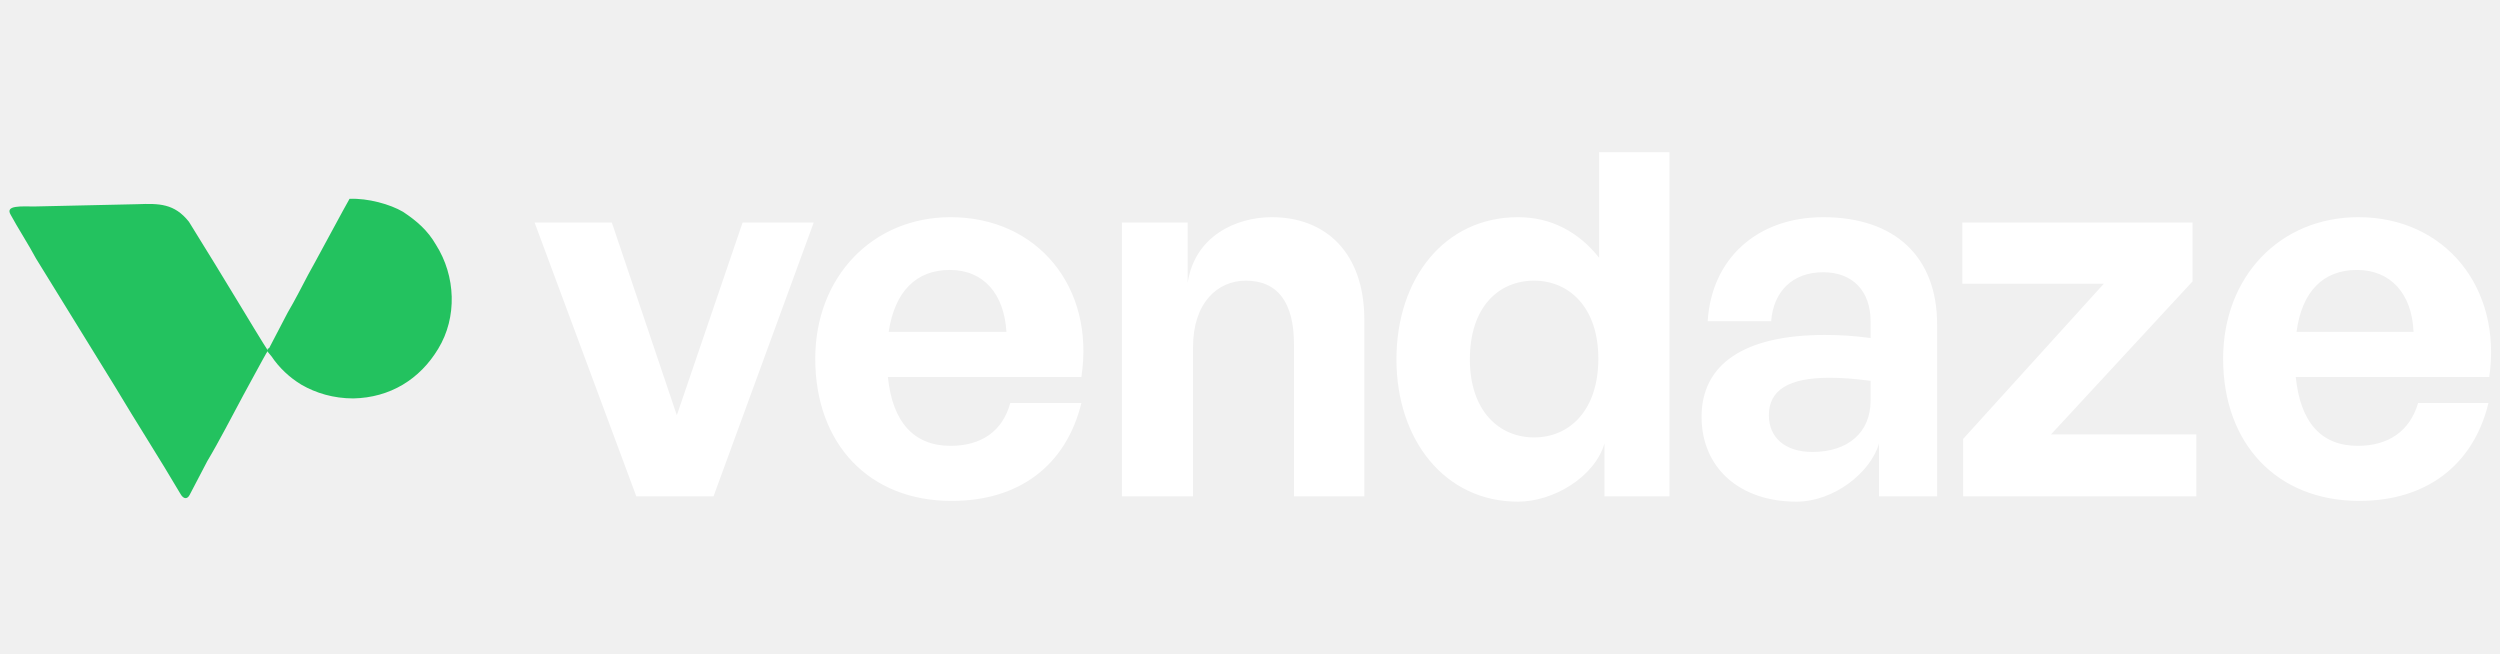
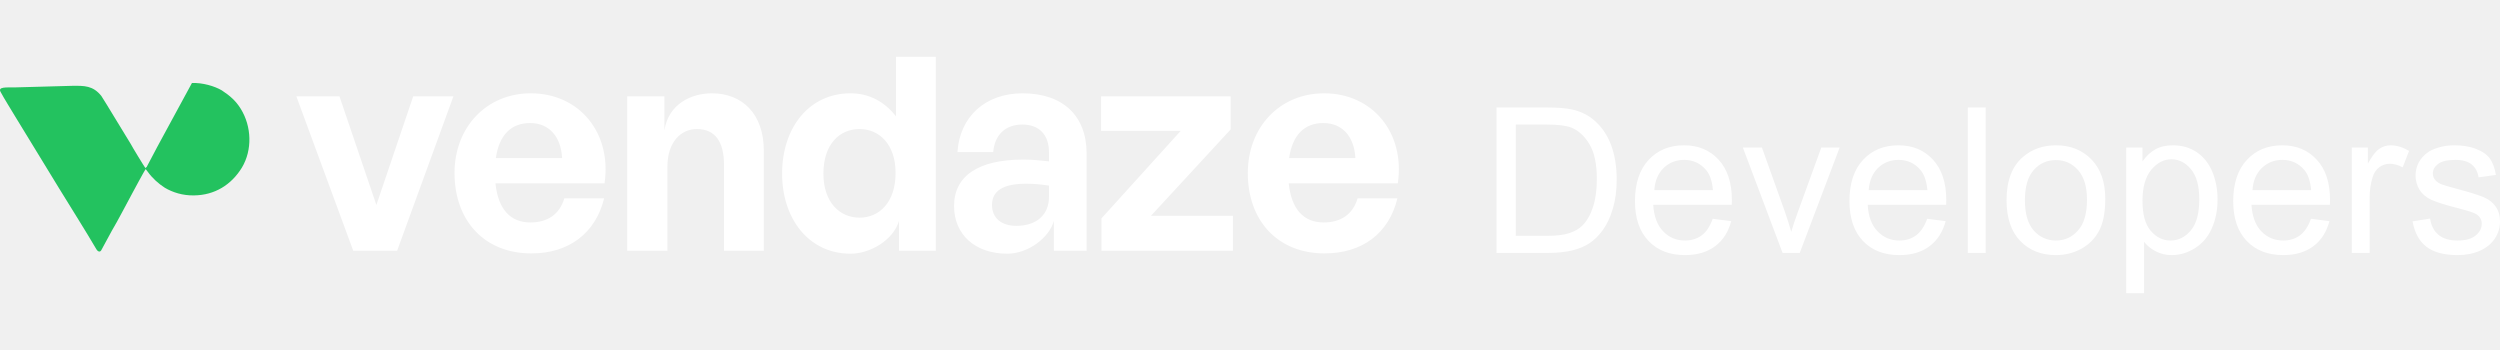
- <svg xmlns="http://www.w3.org/2000/svg" xml:space="preserve" width="130px" height="34px" version="1.0" style="shape-rendering:geometricPrecision; text-rendering:geometricPrecision; image-rendering:optimizeQuality; fill-rule:evenodd; clip-rule:evenodd" viewBox="0 0 32.45 8.55">
+ <svg xmlns="http://www.w3.org/2000/svg" xml:space="preserve" width="250px" height="35px" version="1.0" style="shape-rendering:geometricPrecision; text-rendering:geometricPrecision; image-rendering:optimizeQuality; fill-rule:evenodd; clip-rule:evenodd" viewBox="0 0 250.48 35.01">
  <defs>
    <style type="text/css">
   
    .fil2 {fill:none}
    .fil1 {fill:#23C25F}
    .fil0 {fill:white;fill-rule:nonzero}
   
  </style>
  </defs>
  <g id="Camada_x0020_1">
-     <g id="_2071643834096">
-       <path class="fil0" d="M12.32 6.55l0.01 0c0.87,0 1.49,-0.46 1.69,-1.28l-0.93 0c-0.1,0.37 -0.38,0.56 -0.78,0.56 -0.48,0 -0.76,-0.31 -0.82,-0.9l2.53 0c0.18,-1.17 -0.57,-2.09 -1.71,-2.09 -1.02,0 -1.77,0.78 -1.77,1.85 0,1.12 0.71,1.86 1.78,1.86l0 0zm-1.8 -3.64l-0.93 0 -0.86 2.52 -0.85 -2.52 -1.01 0 1.33 3.58 1.01 0 1.31 -3.58 0 0 0 0zm20.21 3.64c0.87,0 1.49,-0.46 1.69,-1.28l-0.92 0c-0.11,0.37 -0.39,0.56 -0.79,0.56 -0.48,0 -0.75,-0.31 -0.81,-0.9l2.53 0c0.17,-1.17 -0.58,-2.09 -1.71,-2.09 -1.03,0 -1.77,0.78 -1.77,1.85 0,1.12 0.71,1.86 1.78,1.86l0 0zm-0.03 -3.02c0.44,0 0.72,0.31 0.74,0.81l-1.53 0c0.07,-0.53 0.35,-0.81 0.79,-0.81zm-2.1 2.96l0 -0.81 -1.9 0 1.85 -2 0 -0.77 -3.01 0 0 0.8 1.85 0 -1.84 2.03 0 0.75 3.05 0 0 0 0 0zm-4.15 0l0.76 0 0 -2.25c0,-0.88 -0.55,-1.4 -1.49,-1.4 -0.86,0 -1.46,0.54 -1.51,1.36l0.83 0c0.03,-0.39 0.28,-0.64 0.68,-0.64 0.39,0 0.62,0.25 0.62,0.64l0 0.22c-0.23,-0.03 -0.4,-0.04 -0.6,-0.04 -1.05,0 -1.61,0.38 -1.61,1.07 0,0.67 0.5,1.11 1.24,1.11 0.49,0 0.97,-0.38 1.08,-0.76l0 0.69 0 0zm-1.44 -1.06c0,-0.33 0.26,-0.49 0.79,-0.49 0.16,0 0.31,0.01 0.54,0.04l0 0.26c0,0.41 -0.29,0.67 -0.76,0.67 -0.36,0 -0.57,-0.19 -0.57,-0.48l0 0zm-4.87 -0.73c0,1.05 0.63,1.86 1.59,1.86 0.46,0 1,-0.32 1.13,-0.76l0 0.69 0.85 0 0 -4.5 -0.92 0 0 1.38c-0.27,-0.34 -0.63,-0.53 -1.06,-0.53 -0.96,0 -1.59,0.8 -1.59,1.86zm0.96 0c0,-0.69 0.38,-1.03 0.84,-1.03 0.45,0 0.84,0.34 0.84,1.02 0,0.68 -0.38,1.03 -0.84,1.03 -0.46,0 -0.84,-0.35 -0.84,-1.02zm-3.62 -0.16c0,-0.58 0.32,-0.87 0.69,-0.87 0.42,0 0.63,0.29 0.63,0.83l0 1.99 0.92 0 0 -2.31c0,-0.87 -0.5,-1.34 -1.21,-1.34 -0.47,0 -1.01,0.25 -1.1,0.86l0 -0.79 -0.86 0 0 3.58 0.93 0 0 -1.95 0 0zm-3.18 -1.01c0.44,0 0.71,0.31 0.74,0.81l-1.54 0c0.08,-0.53 0.36,-0.81 0.8,-0.81z" />
-       <path class="fil1" d="M5.15 2.77c-0.17,-0.1 -0.46,-0.18 -0.7,-0.17 -0.01,0.01 -0.52,0.96 -0.54,0.99 -0.09,0.17 -0.17,0.33 -0.27,0.5l-0.24 0.46c-0.01,0.01 0,0 -0.02,0.01l0 0.02c-0.03,-0.04 -0.32,-0.52 -0.35,-0.57 -0.04,-0.07 -0.64,-1.05 -0.68,-1.11 -0.19,-0.24 -0.39,-0.24 -0.67,-0.23l-1.35 0.03c-0.17,0 -0.39,-0.02 -0.31,0.11 0.08,0.15 0.24,0.4 0.33,0.57l1.03 1.67c0.28,0.47 0.59,0.95 0.86,1.41 0.04,0.07 0.09,0.07 0.12,0.01l0.23 -0.44c0.15,-0.25 0.33,-0.6 0.47,-0.86 0.03,-0.05 0.29,-0.54 0.32,-0.58 0,0 0,0.01 0,0.01l0.05 0.06c0.1,0.15 0.24,0.28 0.39,0.37 0.19,0.11 0.42,0.18 0.68,0.18 0.48,-0.01 0.87,-0.25 1.11,-0.65 0.25,-0.41 0.23,-0.95 -0.03,-1.36 -0.11,-0.19 -0.25,-0.31 -0.43,-0.43l0 0 0 0 0 0 0 0zm0 0zm0 0z" />
-       <rect class="fil2" width="32.45" height="8.55" />
+     <g id="_2071655355568">
+       <path class="fil0" d="M53.22 25.36l0.04 0c3.73,0 6.41,-2.02 7.27,-5.52l-3.99 0c-0.45,1.56 -1.64,2.42 -3.39,2.42 -2.06,0 -3.25,-1.38 -3.51,-3.92l10.93 0c0.74,-5.03 -2.5,-9.02 -7.39,-9.02 -4.43,0 -7.64,3.39 -7.64,7.98 0,4.85 3.06,8.06 7.68,8.06l0 0zm-7.79 -15.74l-4.03 0 -3.69 10.89 -3.7 -10.89 -4.32 0 5.7 15.47 4.4 0 5.64 -15.47 0 0 0 0zm87.27 15.74c3.77,0 6.45,-1.98 7.31,-5.52l-3.99 0c-0.45,1.56 -1.64,2.42 -3.39,2.42 -2.06,0 -3.25,-1.38 -3.51,-3.92l10.93 0c0.74,-5.03 -2.5,-9.02 -7.39,-9.02 -4.43,0 -7.64,3.39 -7.64,7.98 0,4.85 3.06,8.06 7.68,8.06l0 0zm-0.11 -13.06c1.9,0 3.09,1.34 3.21,3.51l-6.64 0c0.33,-2.31 1.53,-3.51 3.43,-3.51zm-9.06 12.79l0 -3.5 -8.21 0 7.98 -8.65 0 -3.32 -12.98 0 0 3.46 7.98 0 -7.94 8.77 0 3.24 13.17 0 0 0 0 0zm-17.94 0l3.28 0 0 -9.73c0,-3.8 -2.39,-6.04 -6.42,-6.04 -3.73,0 -6.3,2.35 -6.52,5.89l3.58 0c0.15,-1.71 1.19,-2.76 2.94,-2.76 1.68,0 2.65,1.05 2.65,2.76l0 0.93c-0.97,-0.11 -1.71,-0.18 -2.57,-0.18 -4.52,0 -6.94,1.64 -6.94,4.66 0,2.87 2.13,4.77 5.33,4.77 2.13,0 4.22,-1.64 4.67,-3.28l0 2.98 0 0zm-6.2 -4.58c0,-1.42 1.12,-2.13 3.4,-2.13 0.71,0 1.34,0.04 2.31,0.19l0 1.12c0,1.79 -1.23,2.91 -3.28,2.91 -1.53,0 -2.43,-0.83 -2.43,-2.09l0 0zm-21.03 -3.14c0,4.52 2.68,8.02 6.86,8.02 1.98,0 4.29,-1.38 4.85,-3.28l0 2.98 3.69 0 0 -19.43 -3.99 0 0 5.97c-1.15,-1.49 -2.72,-2.31 -4.55,-2.31 -4.18,0 -6.86,3.47 -6.86,8.05zm4.14 0c0,-2.98 1.64,-4.47 3.62,-4.47 1.94,0 3.61,1.49 3.61,4.4 0,2.95 -1.64,4.48 -3.61,4.48 -1.98,0 -3.62,-1.53 -3.62,-4.41zm-15.63 -0.7c0,-2.5 1.38,-3.77 2.95,-3.77 1.83,0 2.72,1.27 2.72,3.58l0 8.61 3.99 0 0 -9.99c0,-3.73 -2.16,-5.78 -5.22,-5.78 -2.05,0 -4.36,1.08 -4.74,3.73l0 -3.43 -3.73 0 0 15.47 4.03 0 0 -8.42 0 0zm-13.76 -4.37c1.9,0 3.09,1.34 3.21,3.51l-6.64 0c0.33,-2.31 1.53,-3.51 3.43,-3.51z" />
+       <path class="fil1" d="M22.23 9.03c-0.72,-0.43 -1.95,-0.79 -3,-0.74 -0.03,0.04 -2.25,4.14 -2.33,4.29 -0.4,0.71 -0.76,1.43 -1.16,2.14l-1.05 1.99c-0.04,0.04 0,0 -0.08,0.04l-0.03 0.08c-0.12,-0.15 -1.38,-2.22 -1.49,-2.45 -0.19,-0.29 -2.75,-4.54 -2.94,-4.8 -0.84,-1.04 -1.69,-1.02 -2.89,-1.01l-5.82 0.16c-0.74,0.01 -1.71,-0.09 -1.37,0.47 0.35,0.66 1.03,1.73 1.45,2.44l4.43 7.25c1.22,1.99 2.56,4.1 3.71,6.06 0.19,0.3 0.41,0.29 0.52,0.03l1.02 -1.88c0.65,-1.09 1.41,-2.59 2.03,-3.72 0.11,-0.19 1.24,-2.33 1.38,-2.48 0,0 0.01,0.04 0.01,0.04l0.19 0.25c0.45,0.63 1.06,1.18 1.7,1.59 0.79,0.47 1.8,0.79 2.92,0.77 2.08,-0.02 3.75,-1.06 4.81,-2.79 1.05,-1.76 0.98,-4.11 -0.12,-5.89 -0.5,-0.81 -1.1,-1.32 -1.89,-1.84l0 0 0 0 0 0 0 0zm0 0zm0 0z" />
+       <path class="fil0" d="M149.94 25.31l0 -14.57 5.02 0c1.13,0 1.99,0.07 2.59,0.21 0.83,0.19 1.54,0.54 2.13,1.04 0.77,0.65 1.35,1.48 1.73,2.49 0.38,1.01 0.57,2.17 0.57,3.47 0,1.1 -0.13,2.08 -0.39,2.94 -0.25,0.85 -0.59,1.56 -0.99,2.12 -0.41,0.56 -0.85,1 -1.33,1.32 -0.48,0.32 -1.06,0.56 -1.73,0.73 -0.69,0.16 -1.47,0.25 -2.35,0.25l-5.25 0zm1.93 -1.71l3.11 0c0.96,0 1.71,-0.09 2.25,-0.27 0.55,-0.18 0.98,-0.43 1.31,-0.76 0.45,-0.45 0.81,-1.07 1.06,-1.84 0.26,-0.78 0.39,-1.71 0.39,-2.81 0,-1.53 -0.25,-2.7 -0.75,-3.52 -0.5,-0.82 -1.11,-1.37 -1.82,-1.65 -0.52,-0.2 -1.35,-0.3 -2.49,-0.3l-3.06 0 0 11.15zm19.73 -1.71l1.85 0.24c-0.28,1.08 -0.82,1.92 -1.61,2.51 -0.79,0.59 -1.79,0.89 -3.01,0.89 -1.54,0 -2.76,-0.47 -3.66,-1.42 -0.91,-0.95 -1.36,-2.28 -1.36,-3.99 0,-1.77 0.46,-3.15 1.37,-4.13 0.91,-0.98 2.09,-1.46 3.55,-1.46 1.41,0 2.56,0.47 3.45,1.43 0.89,0.96 1.34,2.31 1.34,4.05 0,0.11 -0.01,0.26 -0.01,0.48l-7.87 0c0.07,1.15 0.4,2.04 0.99,2.65 0.58,0.62 1.32,0.93 2.2,0.93 0.65,0 1.21,-0.18 1.67,-0.52 0.47,-0.35 0.83,-0.9 1.1,-1.66zm-5.85 -2.87l5.87 0c-0.07,-0.89 -0.3,-1.55 -0.67,-2 -0.57,-0.68 -1.31,-1.03 -2.21,-1.03 -0.82,0 -1.51,0.28 -2.07,0.82 -0.55,0.55 -0.86,1.29 -0.92,2.21zm12.85 6.29l-3.98 -10.56 1.91 0 2.26 6.32c0.24,0.68 0.47,1.39 0.68,2.13 0.16,-0.56 0.38,-1.23 0.67,-2.01l2.34 -6.44 1.84 0 -4 10.56 -1.72 0zm14.49 -3.42l1.85 0.24c-0.29,1.08 -0.83,1.92 -1.62,2.51 -0.78,0.59 -1.79,0.89 -3.01,0.89 -1.54,0 -2.76,-0.47 -3.66,-1.42 -0.9,-0.95 -1.35,-2.28 -1.35,-3.99 0,-1.77 0.45,-3.15 1.36,-4.13 0.91,-0.98 2.1,-1.46 3.55,-1.46 1.41,0 2.56,0.47 3.45,1.43 0.89,0.96 1.34,2.31 1.34,4.05 0,0.11 -0.01,0.26 -0.01,0.48l-7.86 0c0.06,1.15 0.39,2.04 0.98,2.65 0.59,0.62 1.32,0.93 2.2,0.93 0.65,0 1.21,-0.18 1.67,-0.52 0.47,-0.35 0.83,-0.9 1.11,-1.66zm-5.86 -2.87l5.88 0c-0.08,-0.89 -0.31,-1.55 -0.68,-2 -0.56,-0.68 -1.3,-1.03 -2.21,-1.03 -0.82,0 -1.51,0.28 -2.07,0.82 -0.55,0.55 -0.86,1.29 -0.92,2.21zm9.93 6.29l0 -14.57 1.79 0 0 14.57 -1.79 0zm3.88 -5.28c0,-1.95 0.55,-3.4 1.64,-4.33 0.9,-0.78 2.01,-1.17 3.31,-1.17 1.45,0 2.64,0.47 3.56,1.42 0.92,0.95 1.38,2.26 1.38,3.93 0,1.35 -0.2,2.42 -0.61,3.2 -0.41,0.77 -1,1.38 -1.78,1.81 -0.78,0.43 -1.63,0.64 -2.55,0.64 -1.47,0 -2.67,-0.47 -3.58,-1.42 -0.91,-0.94 -1.37,-2.31 -1.37,-4.08zm1.84 0c0,1.35 0.29,2.36 0.88,3.03 0.59,0.67 1.34,1.01 2.23,1.01 0.89,0 1.63,-0.34 2.22,-1.02 0.6,-0.67 0.89,-1.7 0.89,-3.08 0,-1.3 -0.3,-2.28 -0.89,-2.95 -0.59,-0.67 -1.33,-1.01 -2.22,-1.01 -0.89,0 -1.64,0.33 -2.23,1 -0.59,0.67 -0.88,1.68 -0.88,3.02zm10.15 9.32l0 -14.6 1.63 0 0 1.39c0.38,-0.54 0.81,-0.94 1.3,-1.21 0.48,-0.27 1.07,-0.4 1.75,-0.4 0.91,0 1.7,0.23 2.39,0.69 0.68,0.46 1.2,1.12 1.56,1.96 0.34,0.84 0.52,1.76 0.52,2.77 0,1.08 -0.19,2.04 -0.58,2.91 -0.38,0.86 -0.95,1.52 -1.69,1.98 -0.73,0.46 -1.51,0.69 -2.32,0.69 -0.6,0 -1.13,-0.13 -1.6,-0.38 -0.48,-0.25 -0.87,-0.56 -1.17,-0.95l0 5.15 -1.79 0zm1.63 -9.26c0,1.36 0.27,2.36 0.82,3 0.55,0.65 1.21,0.98 1.99,0.98 0.79,0 1.47,-0.34 2.03,-1.01 0.57,-0.67 0.85,-1.71 0.85,-3.12 0,-1.34 -0.27,-2.34 -0.83,-3.01 -0.55,-0.67 -1.21,-1 -1.97,-1 -0.76,0 -1.43,0.36 -2.02,1.06 -0.58,0.72 -0.87,1.75 -0.87,3.1zm16.88 1.8l1.85 0.24c-0.29,1.08 -0.82,1.92 -1.61,2.51 -0.79,0.59 -1.79,0.89 -3.01,0.89 -1.54,0 -2.76,-0.47 -3.67,-1.42 -0.9,-0.95 -1.35,-2.28 -1.35,-3.99 0,-1.77 0.46,-3.15 1.37,-4.13 0.91,-0.98 2.09,-1.46 3.55,-1.46 1.4,0 2.55,0.47 3.44,1.43 0.9,0.96 1.34,2.31 1.34,4.05 0,0.11 0,0.26 -0.01,0.48l-7.86 0c0.07,1.15 0.4,2.04 0.98,2.65 0.59,0.62 1.33,0.93 2.21,0.93 0.65,0 1.21,-0.18 1.67,-0.52 0.46,-0.35 0.83,-0.9 1.1,-1.66zm-5.86 -2.87l5.88 0c-0.08,-0.89 -0.3,-1.55 -0.67,-2 -0.57,-0.68 -1.31,-1.03 -2.21,-1.03 -0.82,0 -1.51,0.28 -2.07,0.82 -0.56,0.55 -0.87,1.29 -0.93,2.21zm9.95 6.29l0 -10.56 1.61 0 0 1.62c0.41,-0.75 0.79,-1.25 1.14,-1.48 0.35,-0.25 0.73,-0.36 1.15,-0.36 0.6,0 1.21,0.19 1.84,0.56l-0.64 1.65c-0.43,-0.24 -0.87,-0.36 -1.3,-0.36 -0.39,0 -0.74,0.12 -1.05,0.35 -0.31,0.23 -0.53,0.56 -0.66,0.98 -0.2,0.63 -0.3,1.32 -0.3,2.08l0 5.52 -1.79 0zm6.09 -3.16l1.76 -0.28c0.1,0.71 0.38,1.25 0.84,1.63 0.45,0.38 1.09,0.57 1.9,0.57 0.82,0 1.43,-0.17 1.83,-0.51 0.4,-0.33 0.6,-0.72 0.6,-1.17 0,-0.41 -0.18,-0.72 -0.54,-0.96 -0.25,-0.15 -0.86,-0.35 -1.83,-0.6 -1.3,-0.33 -2.21,-0.62 -2.72,-0.86 -0.5,-0.24 -0.89,-0.57 -1.15,-1 -0.26,-0.42 -0.39,-0.9 -0.39,-1.41 0,-0.47 0.11,-0.91 0.32,-1.31 0.22,-0.4 0.51,-0.73 0.88,-0.99 0.28,-0.21 0.66,-0.38 1.14,-0.52 0.48,-0.14 0.99,-0.21 1.54,-0.21 0.82,0 1.55,0.11 2.17,0.36 0.63,0.23 1.09,0.56 1.39,0.96 0.3,0.42 0.5,0.96 0.61,1.65l-1.74 0.24c-0.08,-0.55 -0.31,-0.98 -0.69,-1.29 -0.38,-0.31 -0.92,-0.46 -1.61,-0.46 -0.82,0 -1.41,0.14 -1.76,0.41 -0.35,0.27 -0.52,0.59 -0.52,0.95 0,0.23 0.07,0.44 0.22,0.63 0.14,0.19 0.37,0.35 0.68,0.47 0.18,0.07 0.7,0.22 1.58,0.46 1.26,0.34 2.14,0.61 2.64,0.83 0.5,0.21 0.9,0.53 1.18,0.93 0.29,0.41 0.43,0.92 0.43,1.53 0,0.59 -0.17,1.15 -0.52,1.68 -0.35,0.52 -0.85,0.93 -1.51,1.22 -0.65,0.29 -1.4,0.43 -2.22,0.43 -1.37,0 -2.42,-0.29 -3.14,-0.85 -0.72,-0.57 -1.17,-1.41 -1.37,-2.53z" />
    </g>
+     <rect class="fil2" x="0.04" width="250.41" height="35.01" />
  </g>
</svg>
